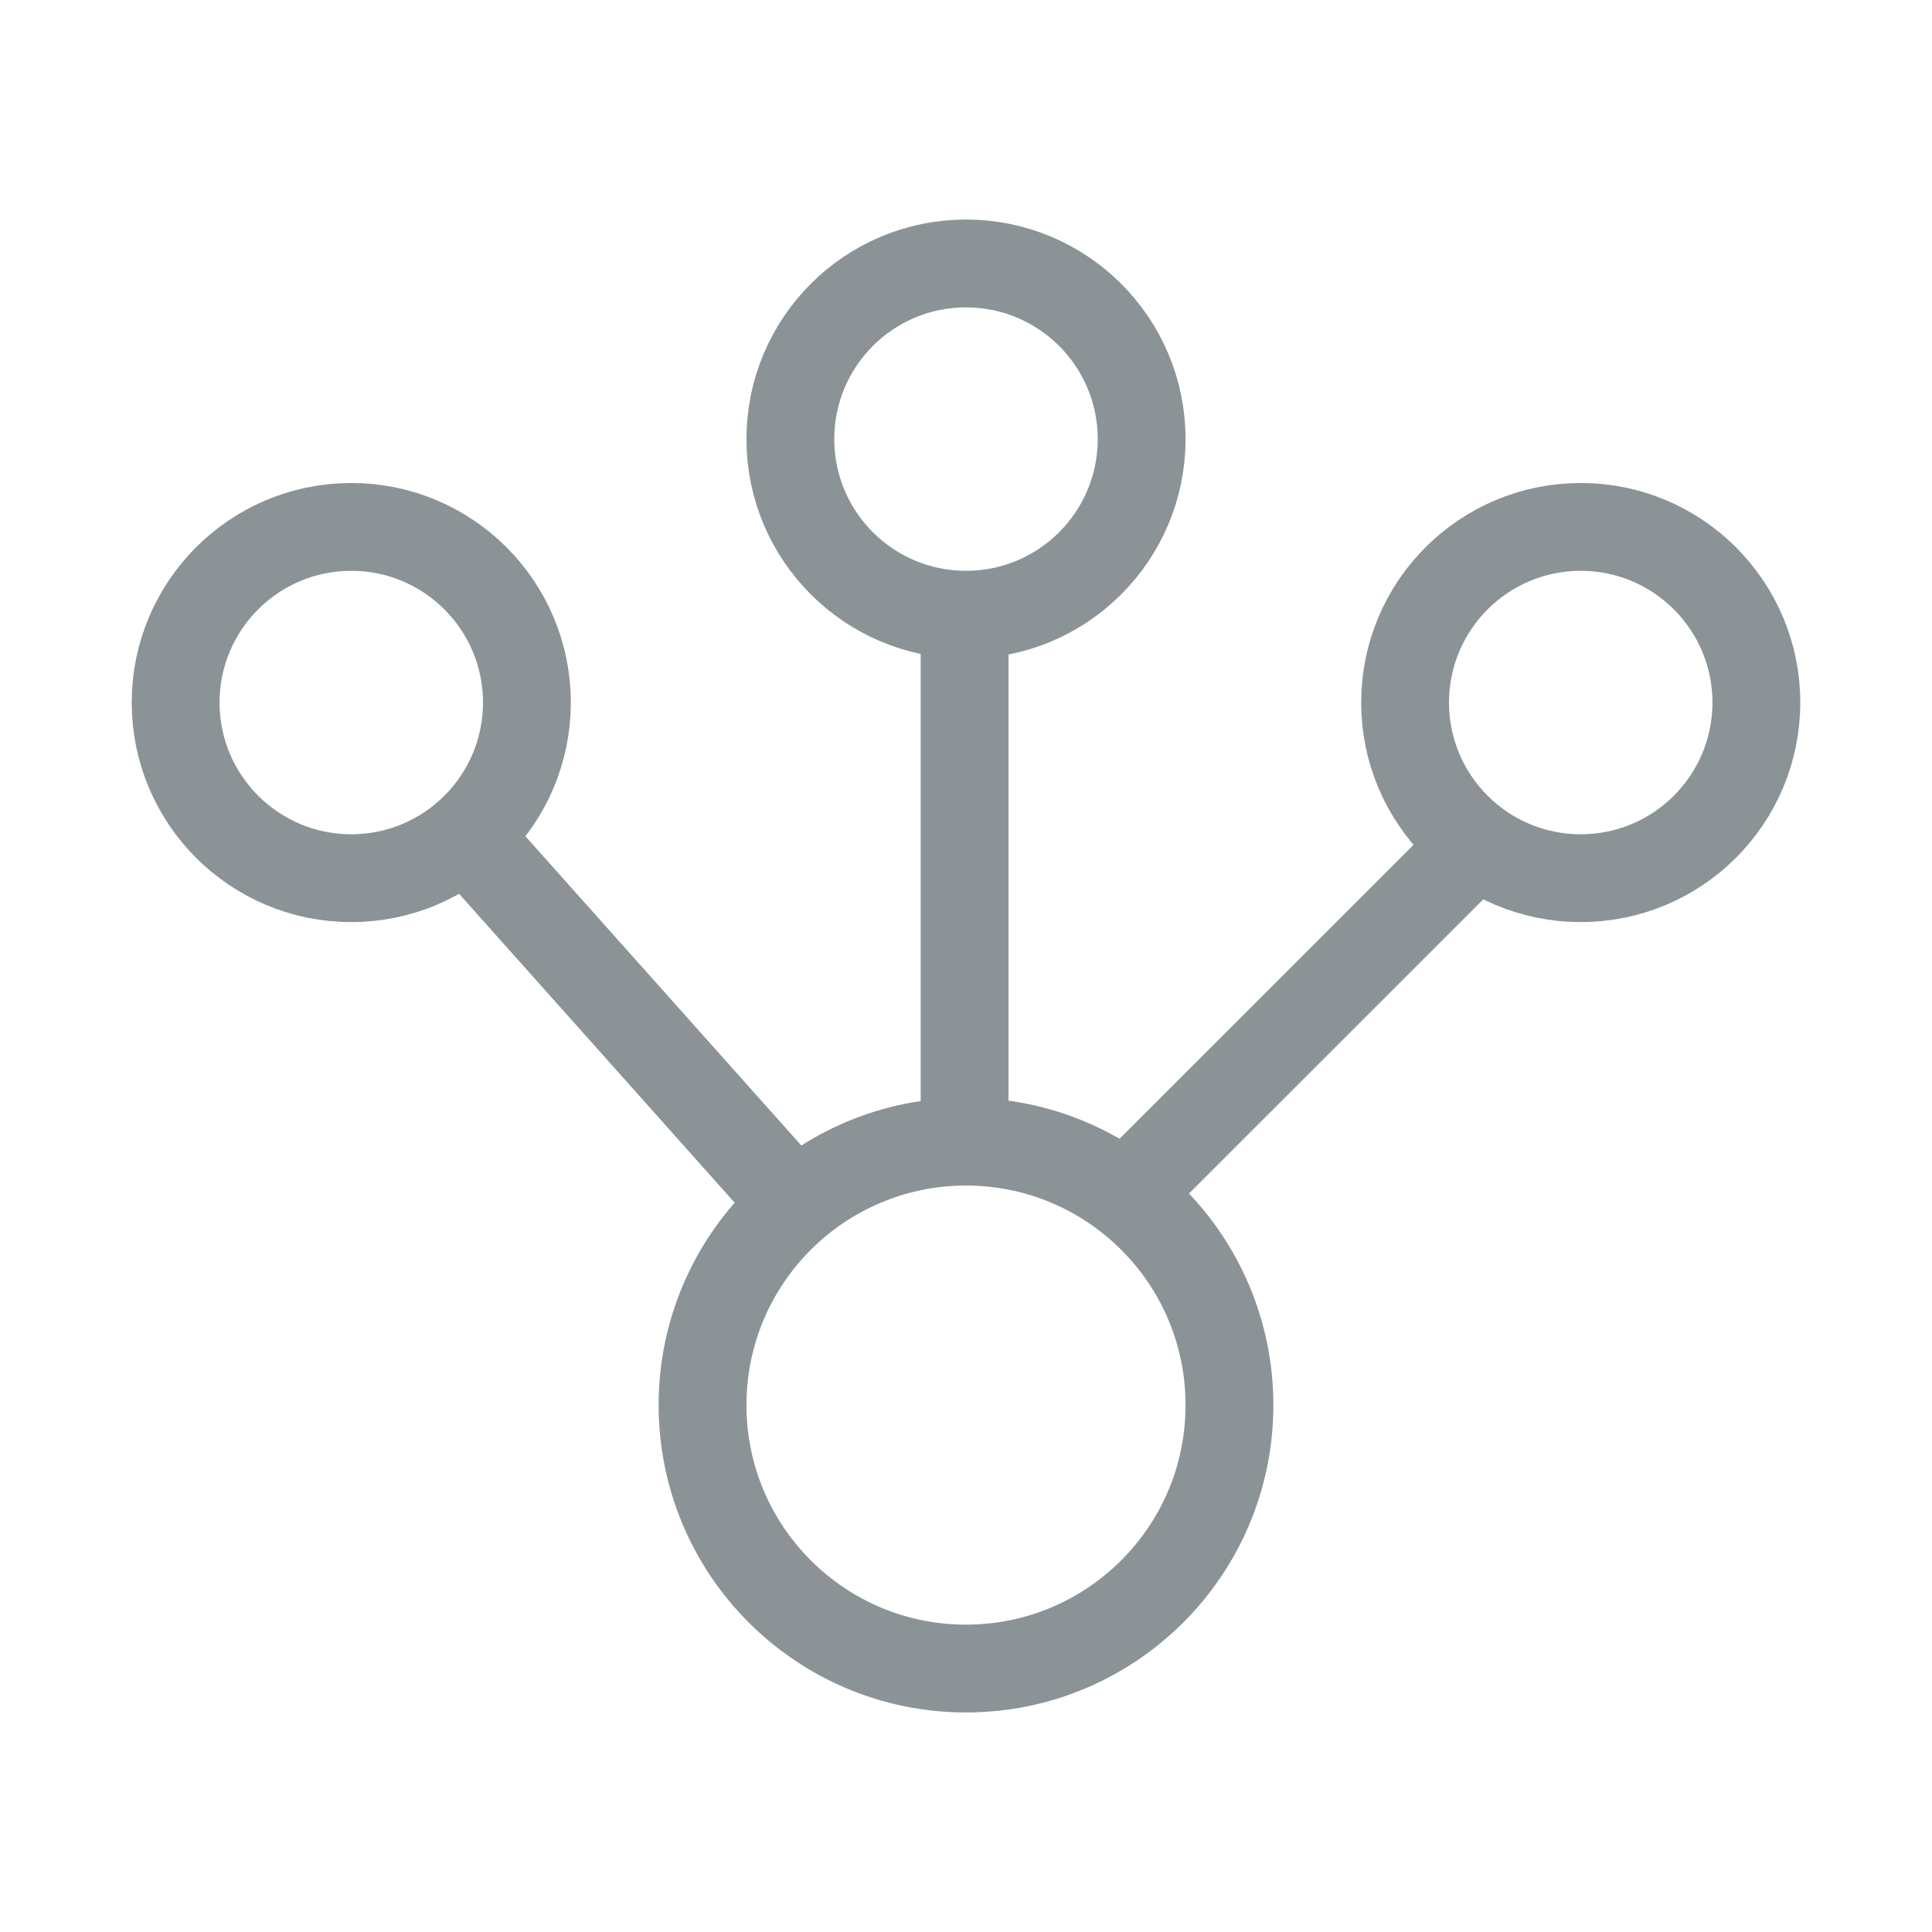
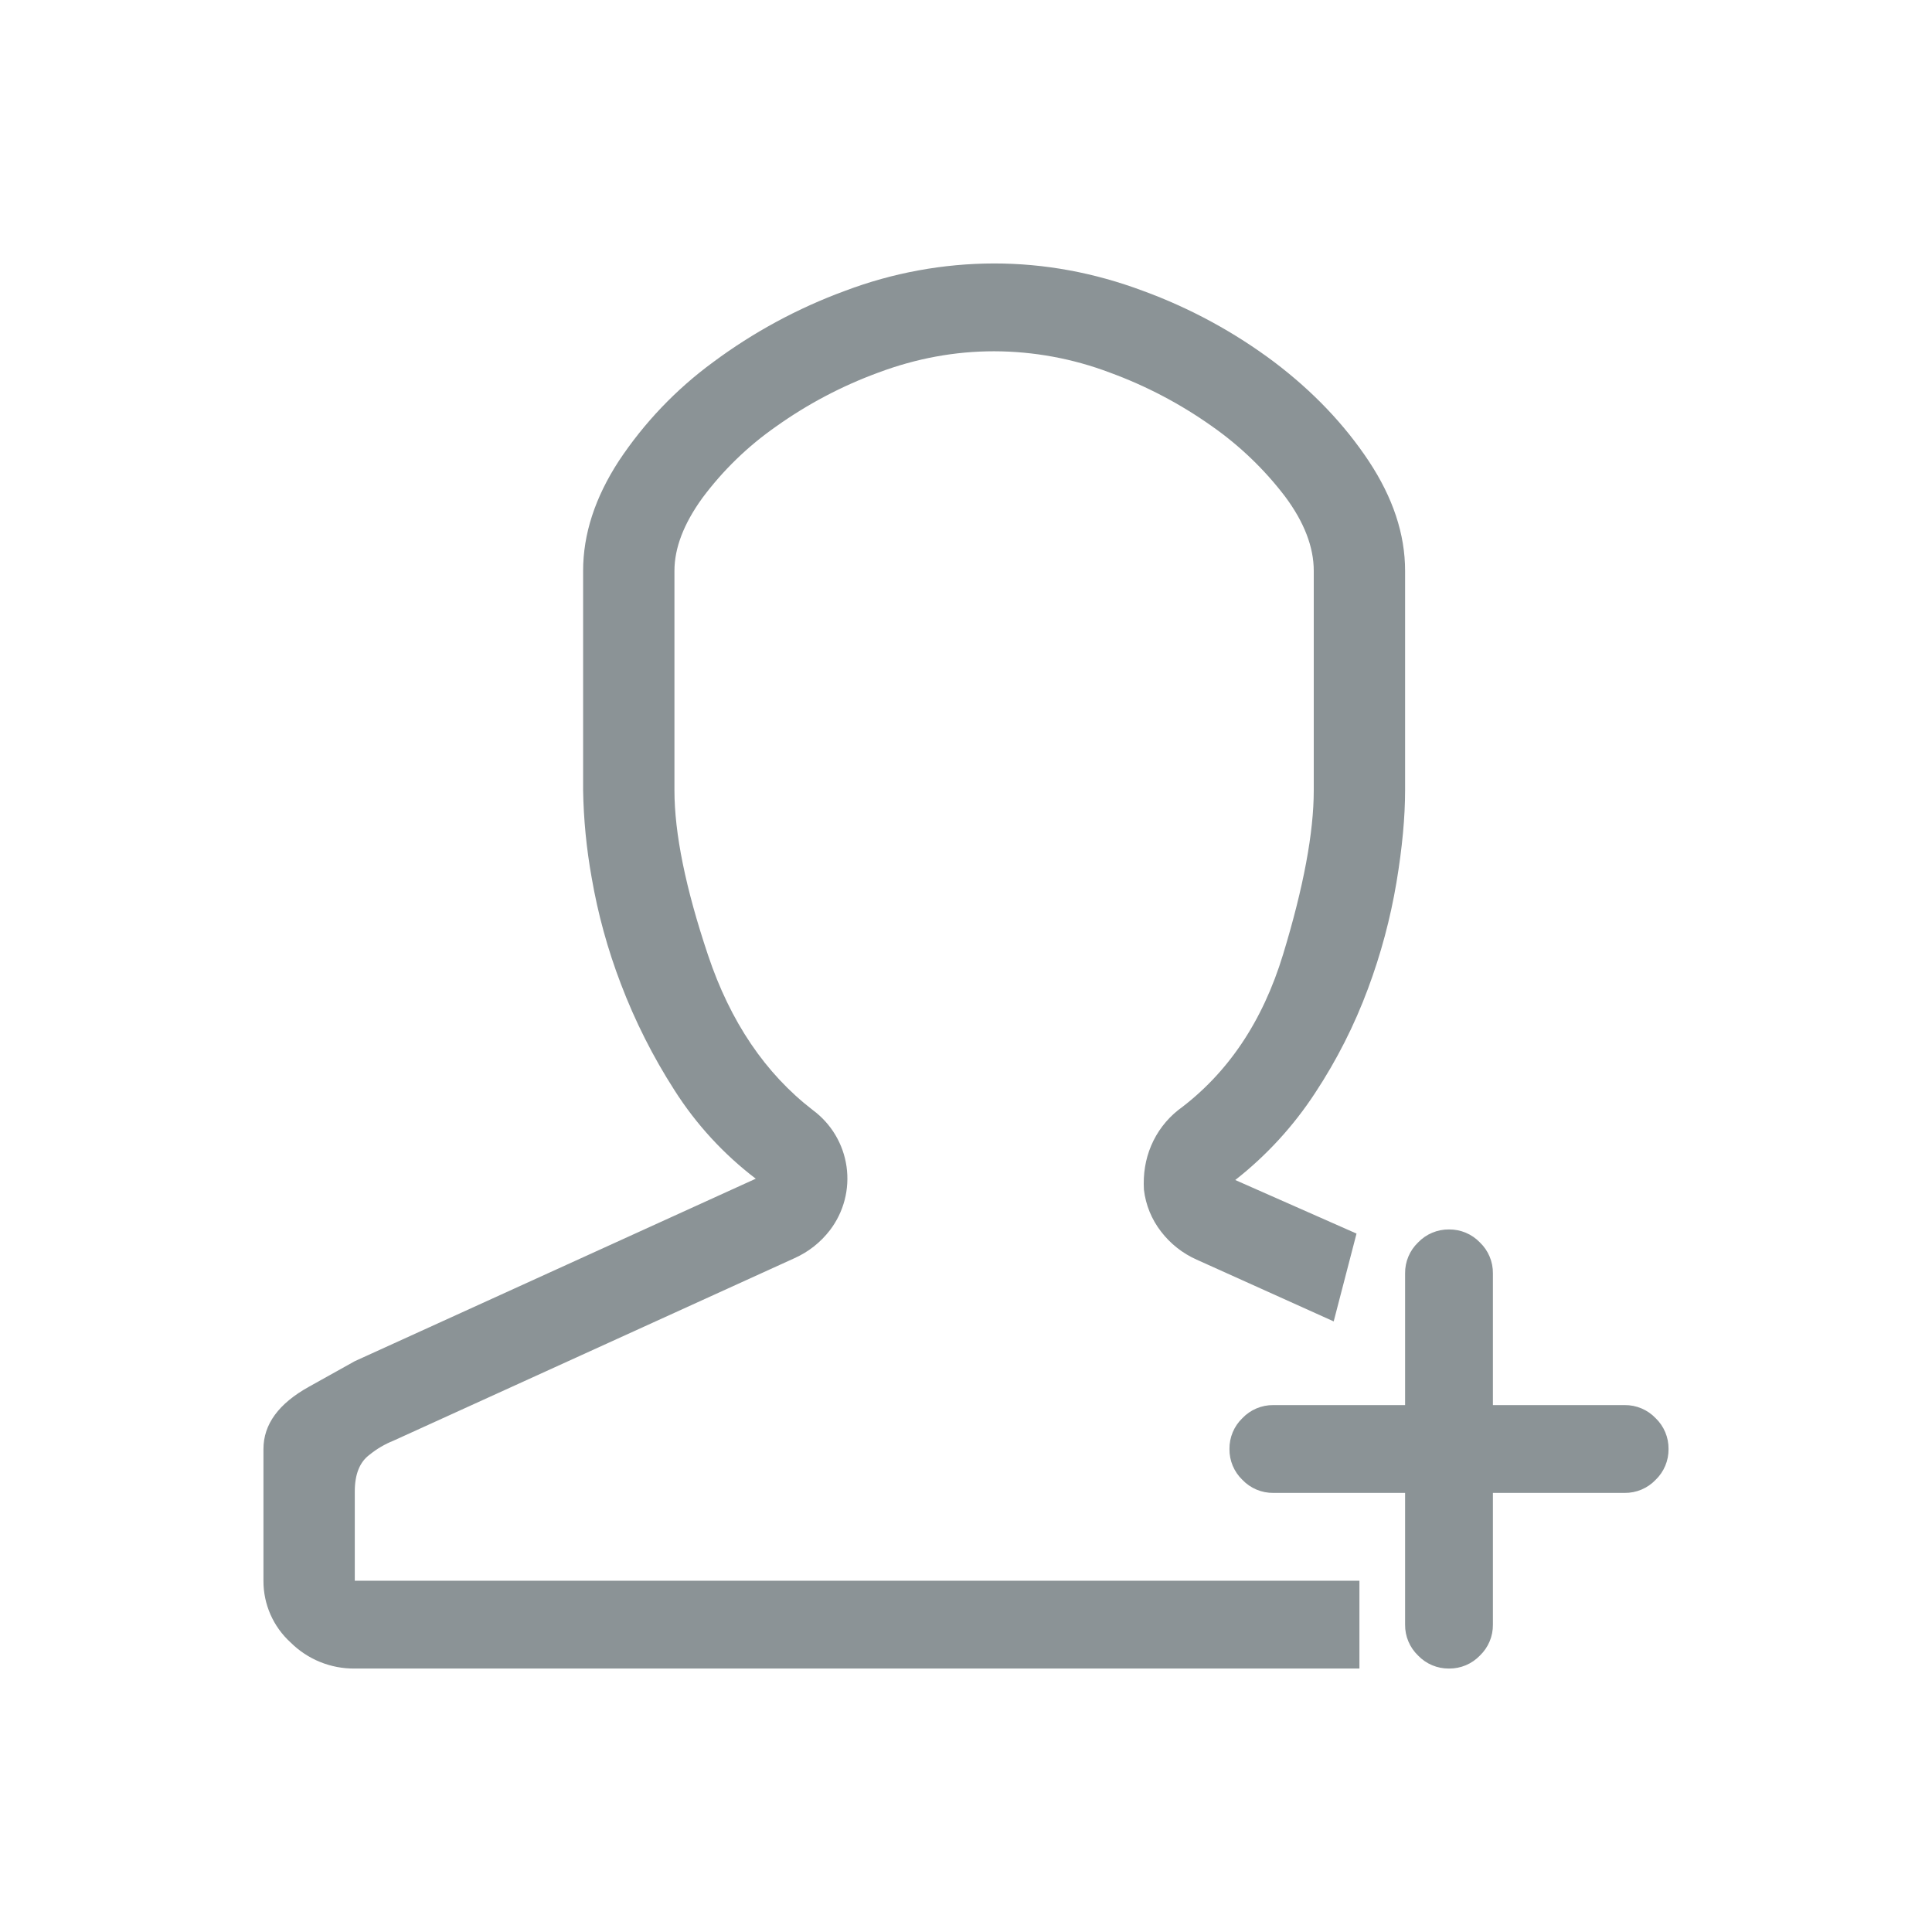
<svg xmlns="http://www.w3.org/2000/svg" width="22" height="22" viewBox="0 0 22 22">
  <g fill="none" fill-rule="evenodd">
    <path d="M0 0h22v22H0z" />
-     <g transform="translate(2 3)" stroke="#8B9396">
-       <circle cx="9" cy="13" r="3" />
-       <circle cx="9" cy="2" r="2" />
-       <circle cx="2" cy="5" r="2" />
-       <circle cx="16" cy="5" r="2" />
-       <path d="M3.275 6.48l3.715 4.164m1.994-6.645v5.99m5.844-3.393l-4.019 4.018" />
-     </g>
+     <path d="M4.04 16.984V18h11.44v1H4.04a1.02 1.02 0 0 1-.731-.297A.943.943 0 0 1 3 18v-1.5c0-.281.173-.518.52-.71l.52-.29 4.566-2.078a3.891 3.891 0 0 1-.926-1.008 6.536 6.536 0 0 1-.61-1.21 6.431 6.431 0 0 1-.333-1.212A6.209 6.209 0 0 1 6.64 9V6.5c0-.417.135-.833.406-1.25a4.43 4.43 0 0 1 1.073-1.125 5.961 5.961 0 0 1 1.503-.813A4.82 4.82 0 0 1 11.32 3c.574 0 1.14.104 1.698.313a5.819 5.819 0 0 1 1.495.812c.439.333.796.708 1.073 1.125.276.417.414.833.414 1.25V9c0 .302-.032.651-.098 1.047a6.59 6.59 0 0 1-.324 1.21 5.86 5.86 0 0 1-.602 1.188 4.13 4.13 0 0 1-.91.992l1.381.61-.26 1-1.56-.703a1.045 1.045 0 0 1-.406-.32.958.958 0 0 1-.195-.477c-.01-.177.016-.344.082-.5a1.03 1.03 0 0 1 .308-.406c.564-.417.962-1.008 1.195-1.774.233-.765.349-1.388.349-1.867V6.5c0-.27-.108-.552-.325-.844a3.757 3.757 0 0 0-.837-.804 4.941 4.941 0 0 0-1.162-.61A3.744 3.744 0 0 0 11.32 4c-.444 0-.883.08-1.316.242a4.932 4.932 0 0 0-1.17.617 3.65 3.65 0 0 0-.837.813c-.211.292-.317.568-.317.828V9c0 .49.127 1.115.382 1.875.254.76.653 1.349 1.194 1.766a.969.969 0 0 1 .195 1.367c-.108.14-.243.247-.406.32l-4.566 2.078a1.041 1.041 0 0 0-.268.157c-.114.083-.171.223-.171.421zM18.5 16a.48.48 0 0 1 .352.148.48.48 0 0 1 .148.352.48.48 0 0 1-.148.352.48.48 0 0 1-.352.148H17v1.5a.48.48 0 0 1-.148.352.48.48 0 0 1-.352.148.48.48 0 0 1-.352-.148A.48.48 0 0 1 16 18.5V17h-1.5a.48.48 0 0 1-.352-.148A.48.48 0 0 1 14 16.5a.48.48 0 0 1 .148-.352A.48.48 0 0 1 14.5 16H16v-1.5a.48.48 0 0 1 .148-.352A.48.48 0 0 1 16.5 14a.48.48 0 0 1 .352.148.48.48 0 0 1 .148.352V16h1.5z" fill="#8B9396" />
  </g>
</svg>
